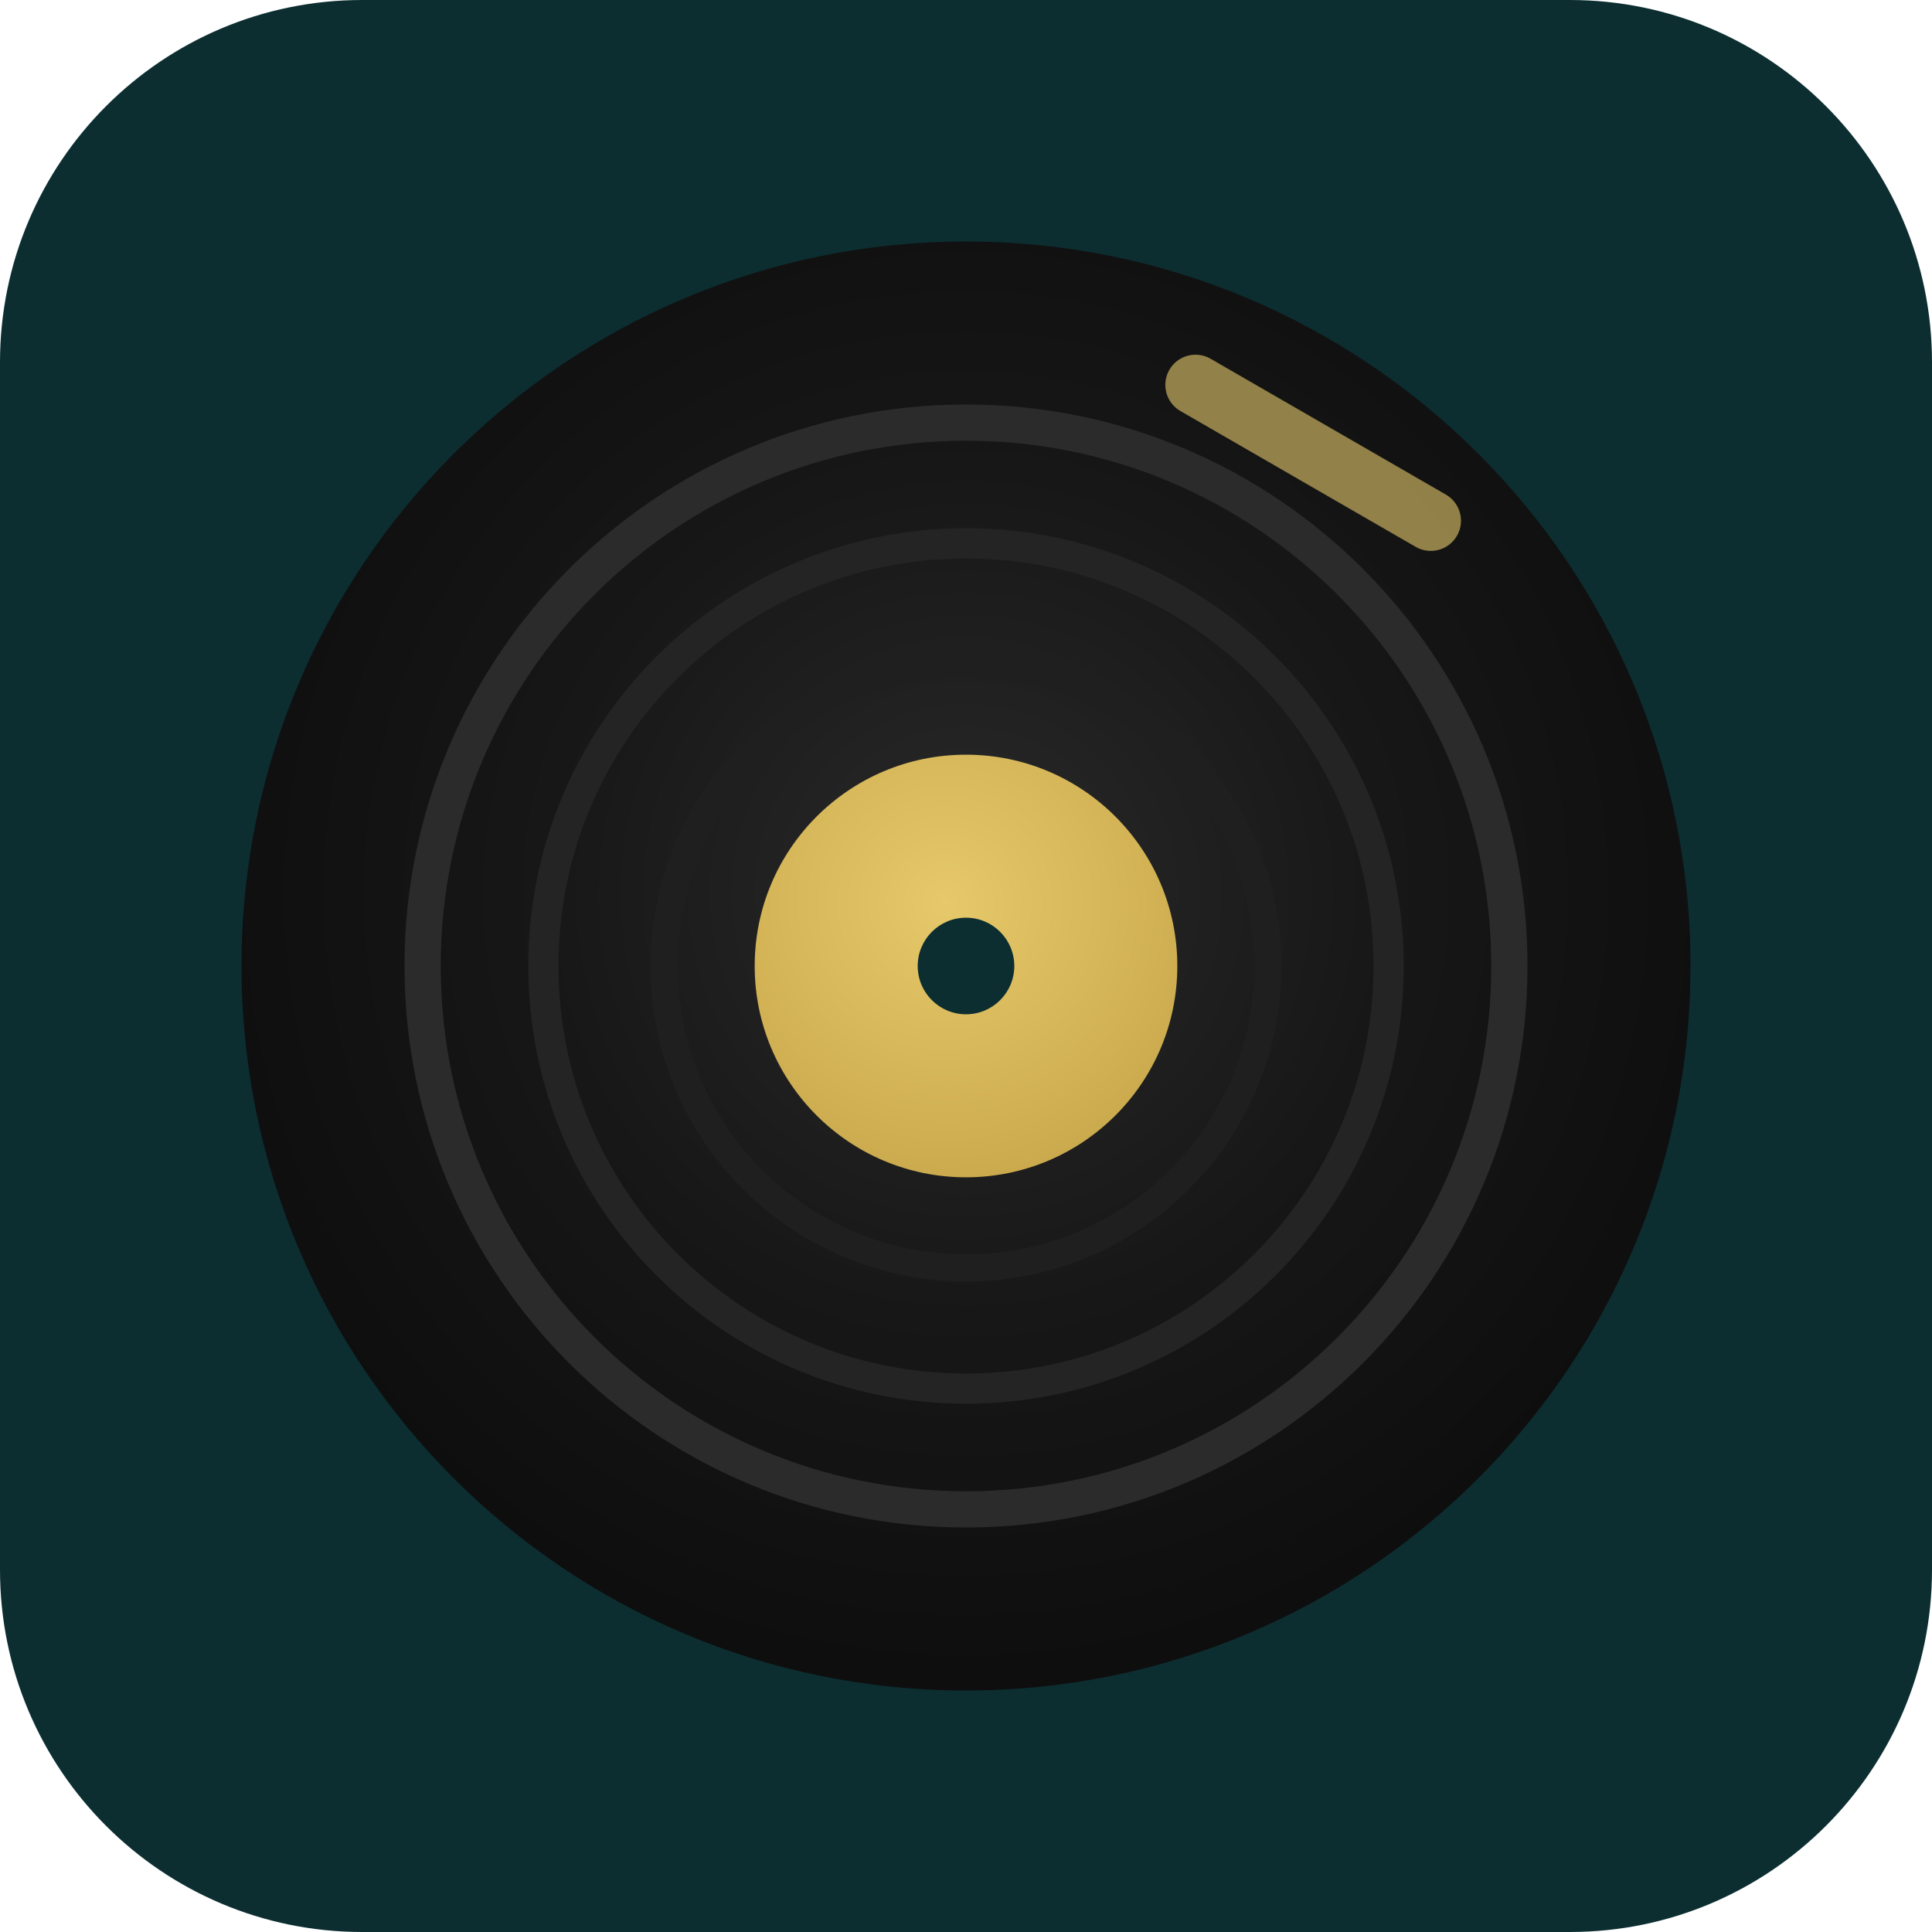
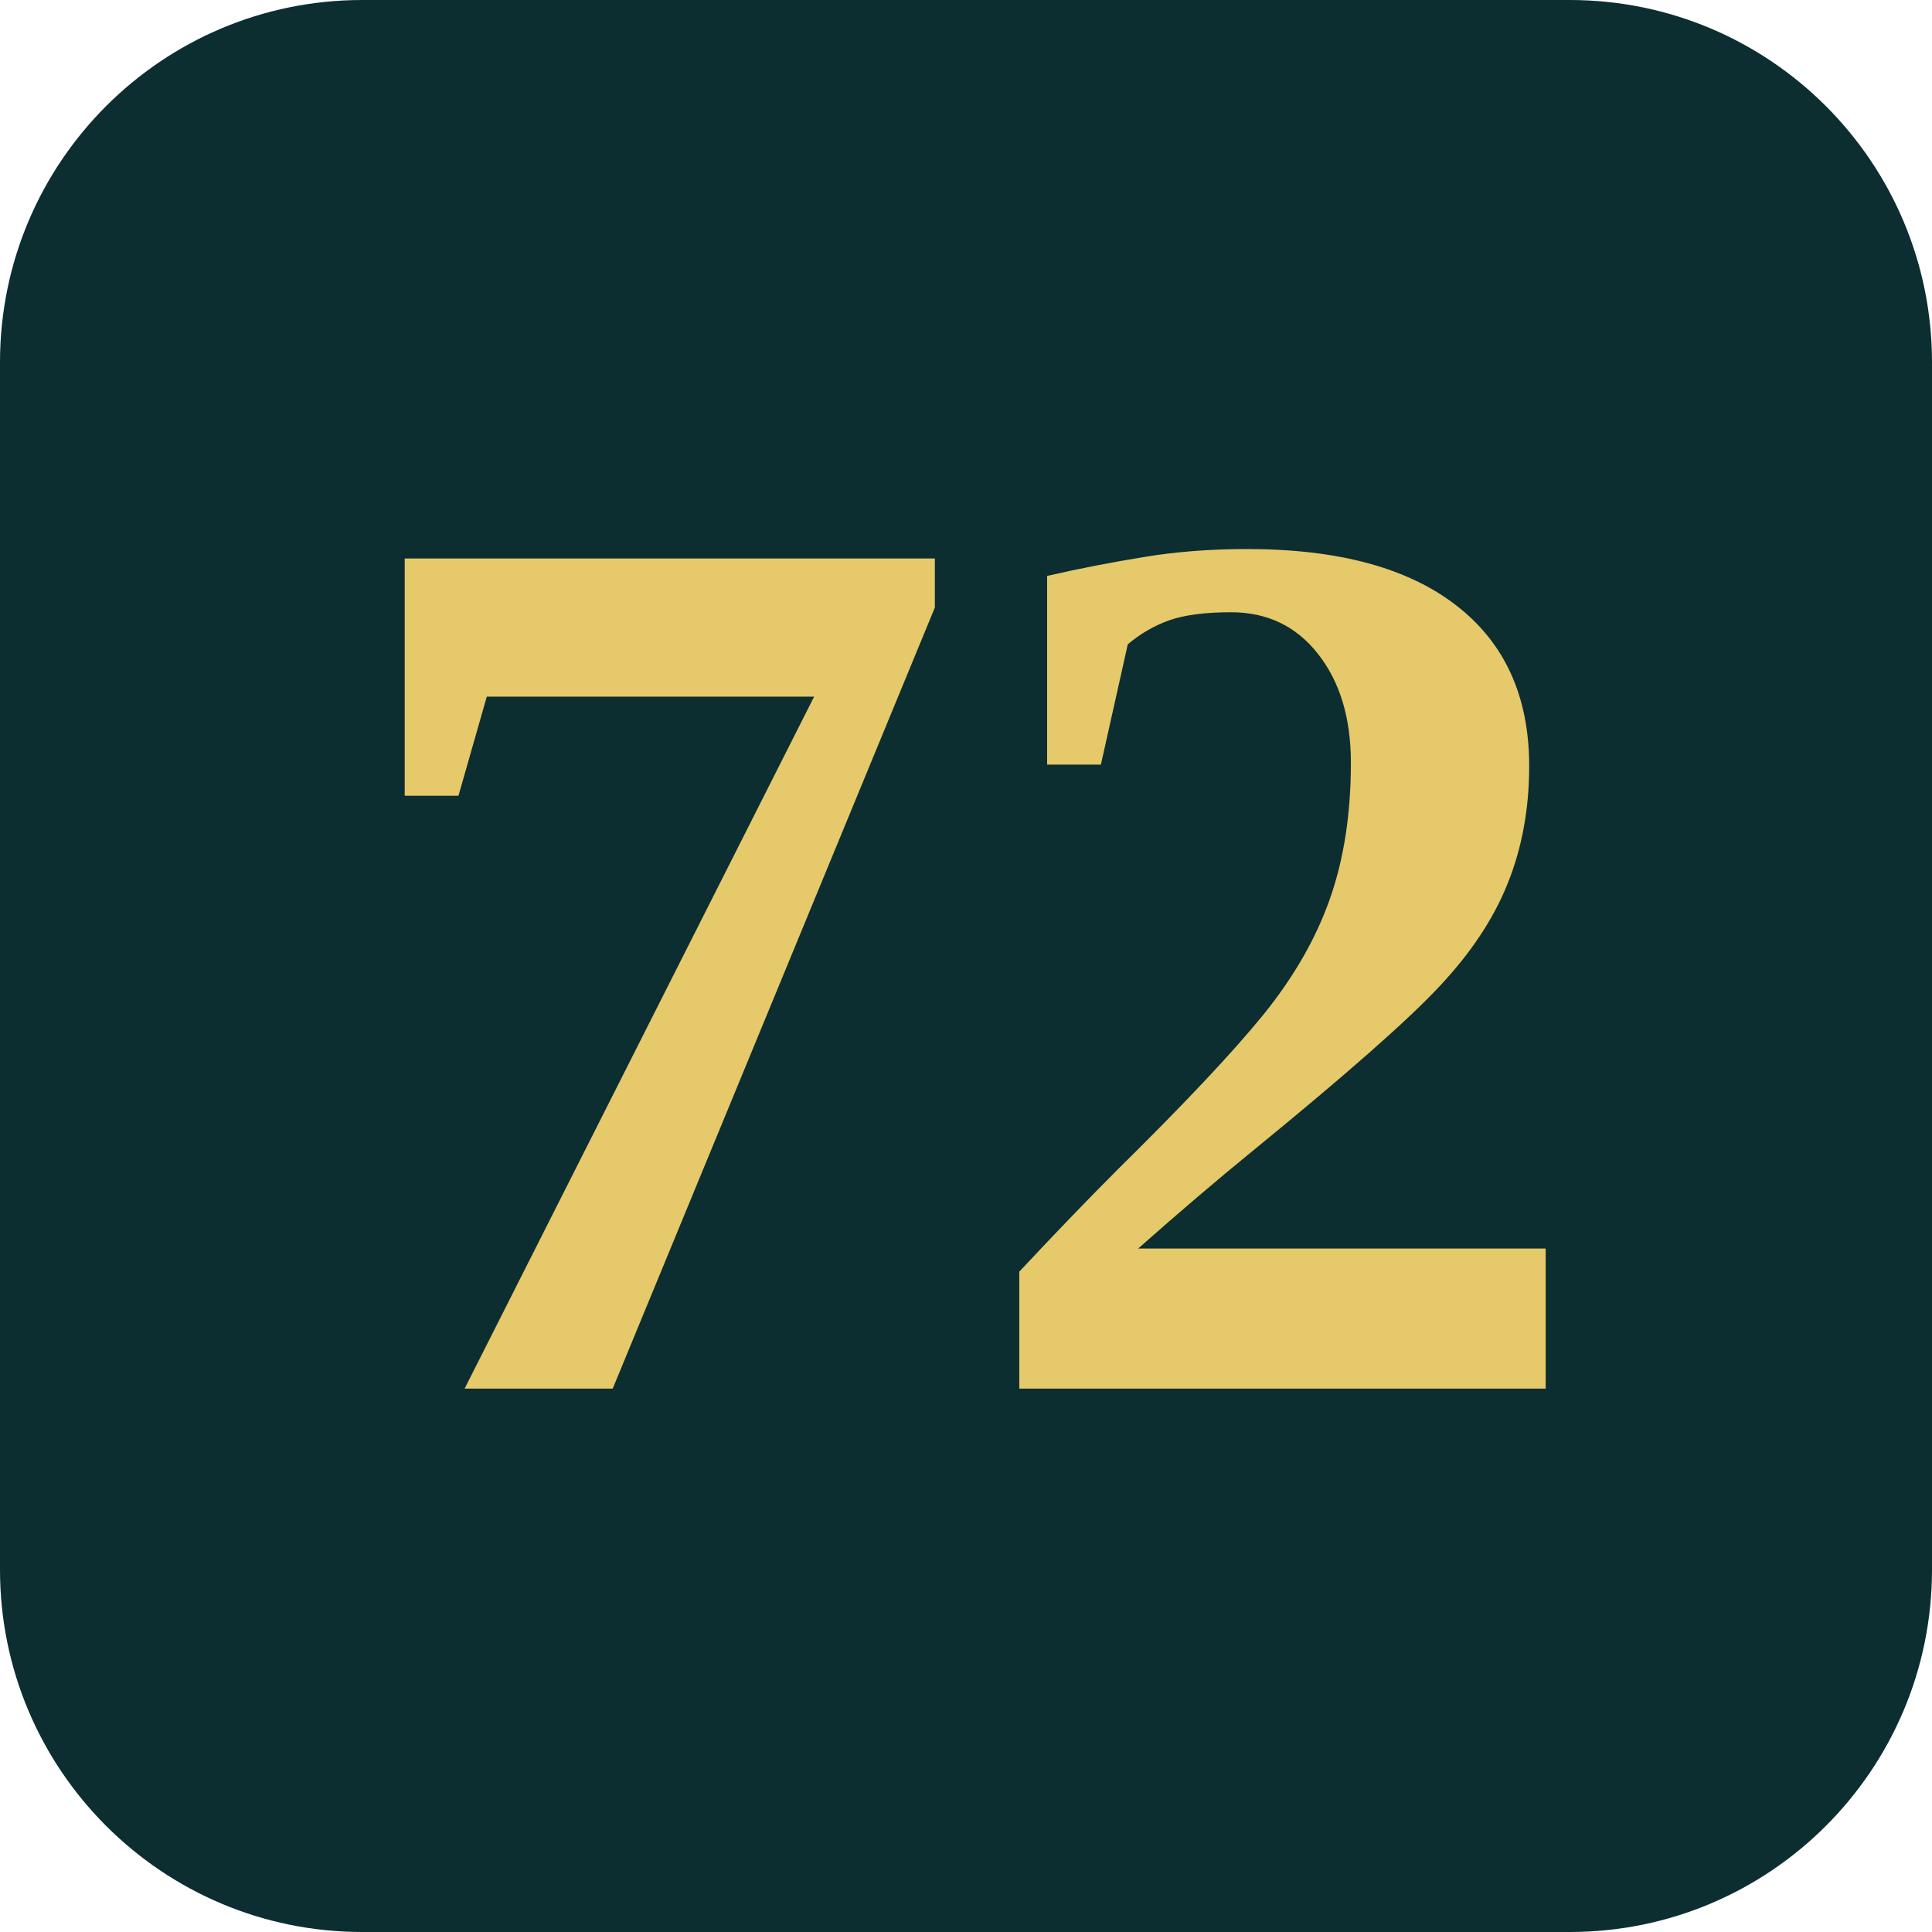
- <svg xmlns="http://www.w3.org/2000/svg" viewBox="0 0 64 64" role="img" aria-label="Vinyl record favicon">
-   <defs>
-     <radialGradient id="recordGrad" cx="50%" cy="45%" r="65%">
-       <stop offset="0%" stop-color="#2a2a2a" />
-       <stop offset="45%" stop-color="#171717" />
-       <stop offset="100%" stop-color="#0a0a0a" />
-     </radialGradient>
-     <radialGradient id="labelGrad" cx="45%" cy="35%" r="70%">
-       <stop offset="0%" stop-color="#e6c96a" />
-       <stop offset="100%" stop-color="#c9a84c" />
-     </radialGradient>
-   </defs>
+ <svg xmlns="http://www.w3.org/2000/svg" viewBox="0 0 64 64" role="img" aria-label="72 Seaside Vinyl favicon">
  <rect width="64" height="64" rx="12" fill="#0c2e31" />
-   <circle cx="32" cy="32" r="24" fill="url(#recordGrad)" />
-   <circle cx="32" cy="32" r="18" fill="none" stroke="#2b2b2b" stroke-width="1.2" />
-   <circle cx="32" cy="32" r="14" fill="none" stroke="#242424" stroke-width="1" />
-   <circle cx="32" cy="32" r="10" fill="none" stroke="#1f1f1f" stroke-width="0.9" />
-   <circle cx="32" cy="32" r="7" fill="url(#labelGrad)" />
-   <circle cx="32" cy="32" r="1.6" fill="#0c2e31" />
-   <rect x="38" y="14" width="11" height="2" rx="1" fill="#e6c96a" opacity="0.6" transform="rotate(30 43.5 15)" />
+   <text x="32" y="46" text-anchor="middle" font-family="Georgia, 'Times New Roman', serif" font-size="42" font-weight="700" fill="#e6c96a">72</text>
</svg>
